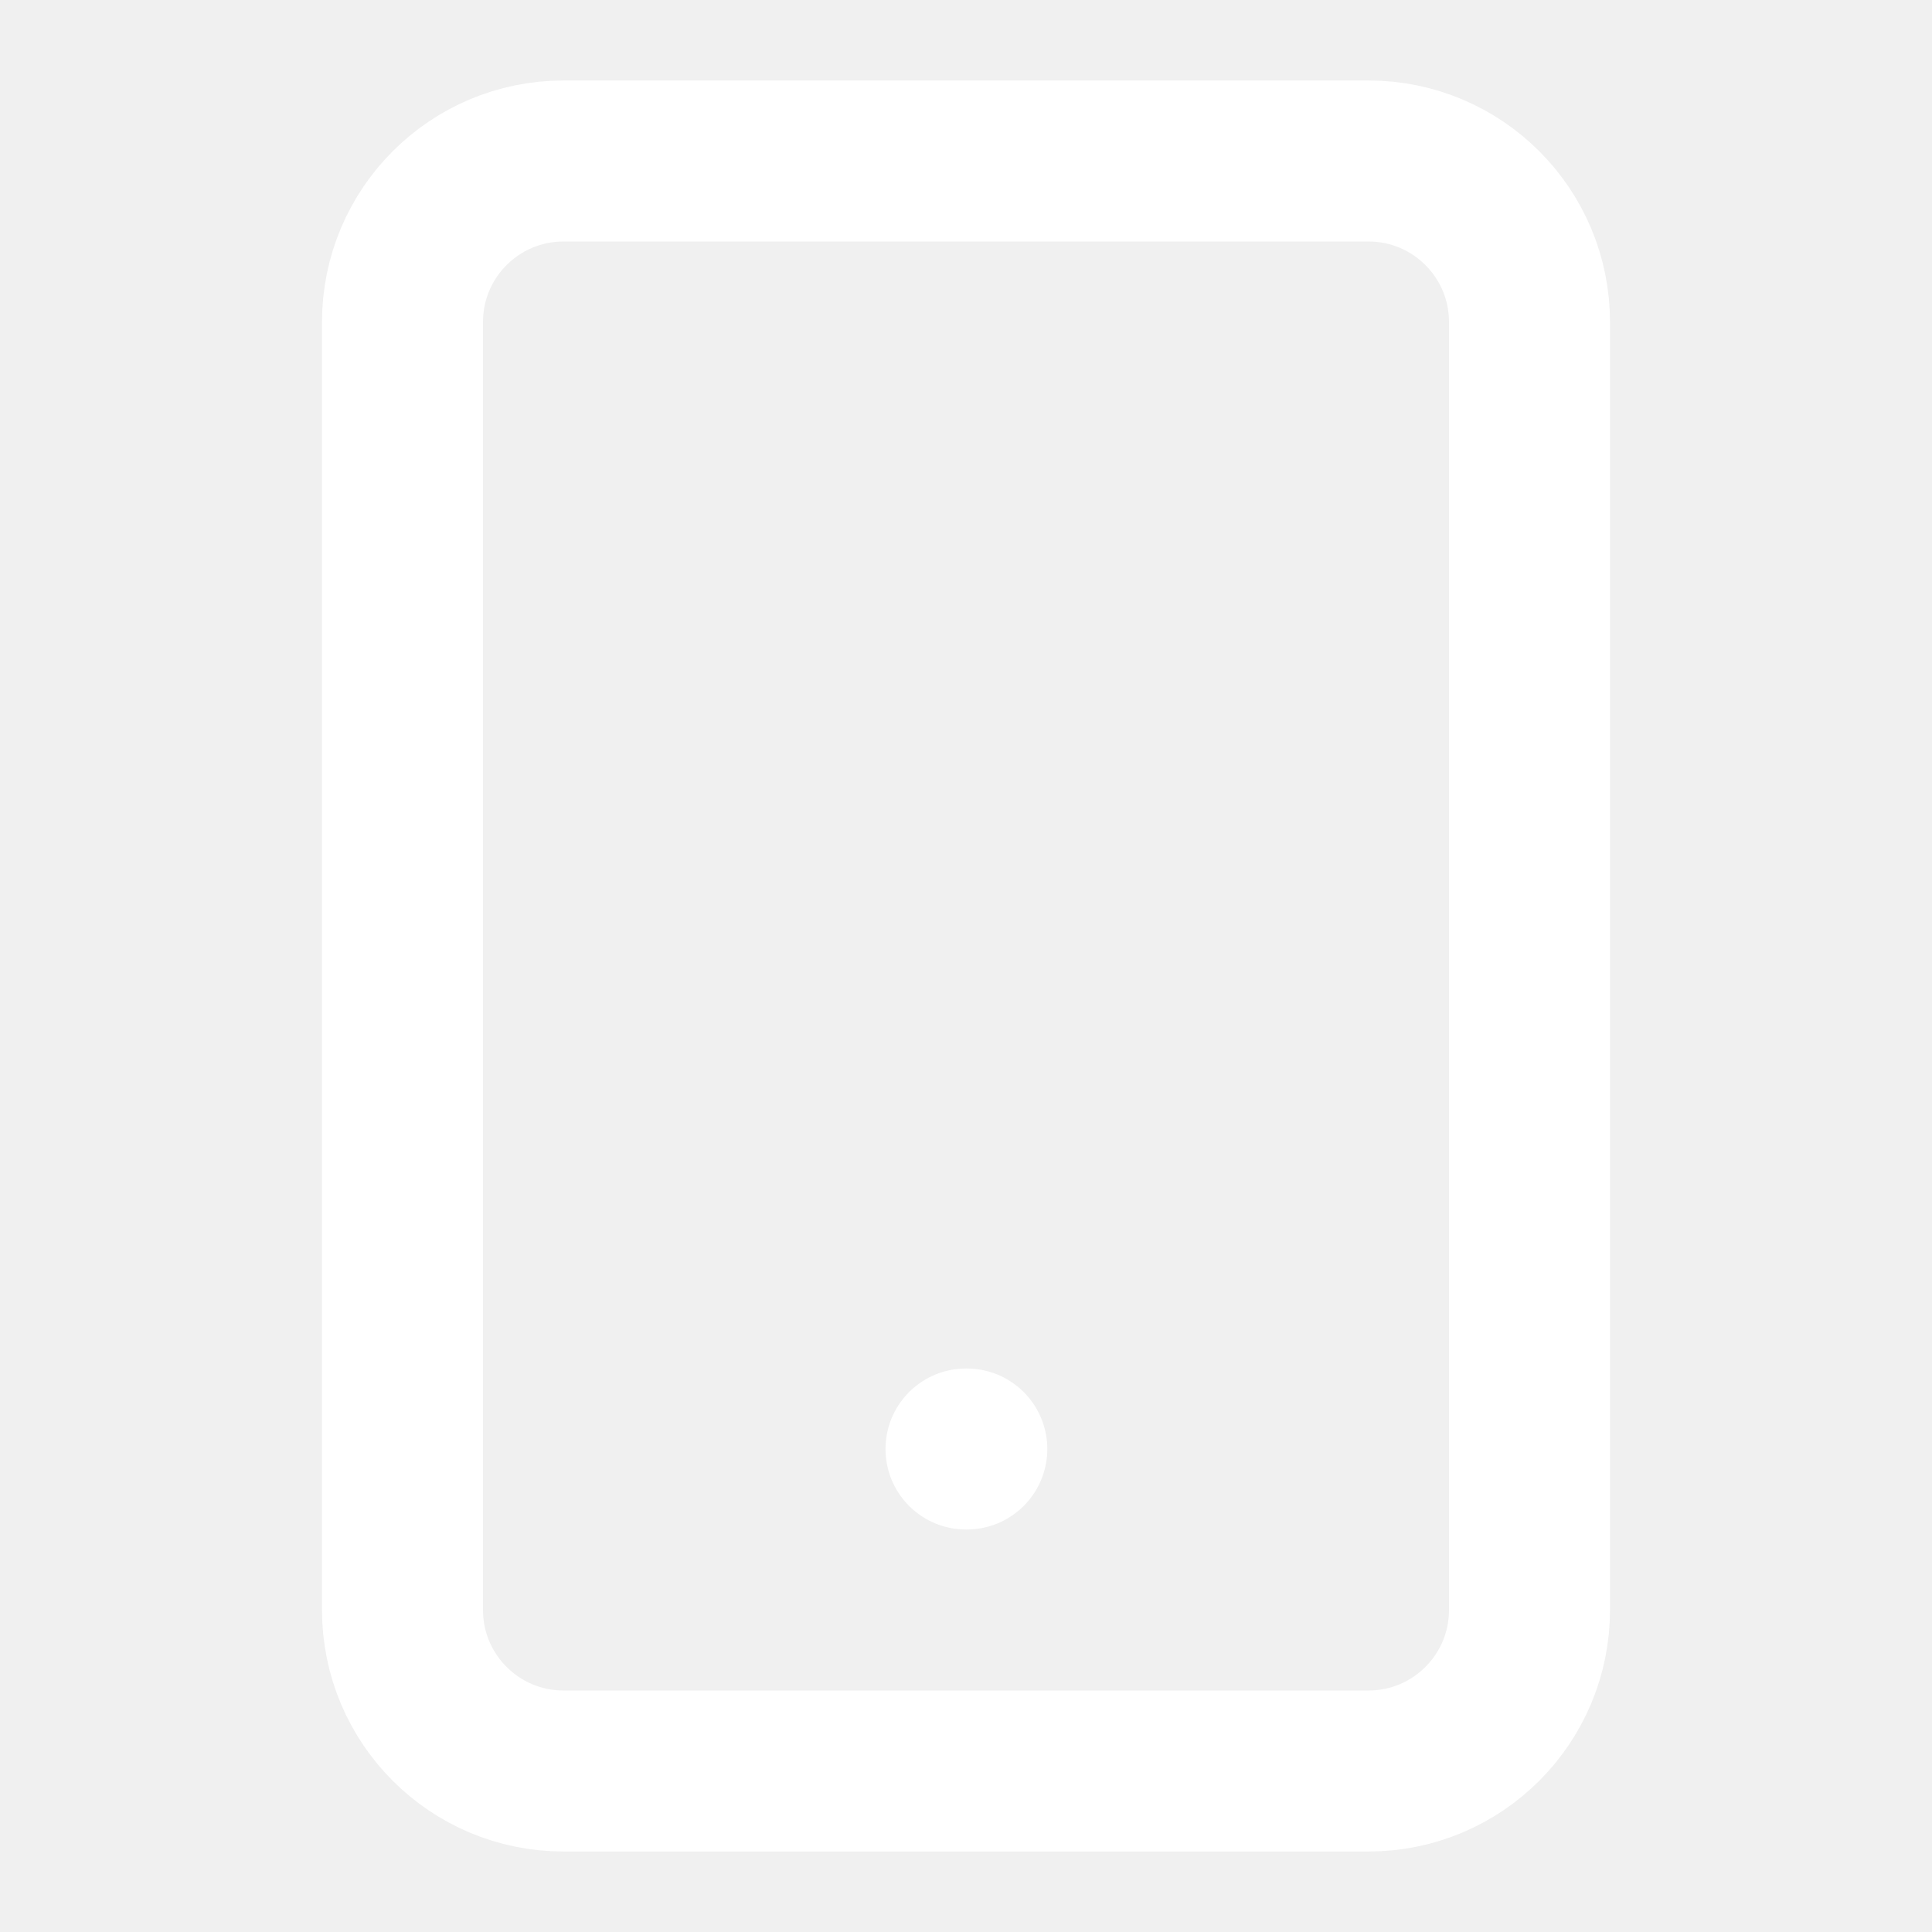
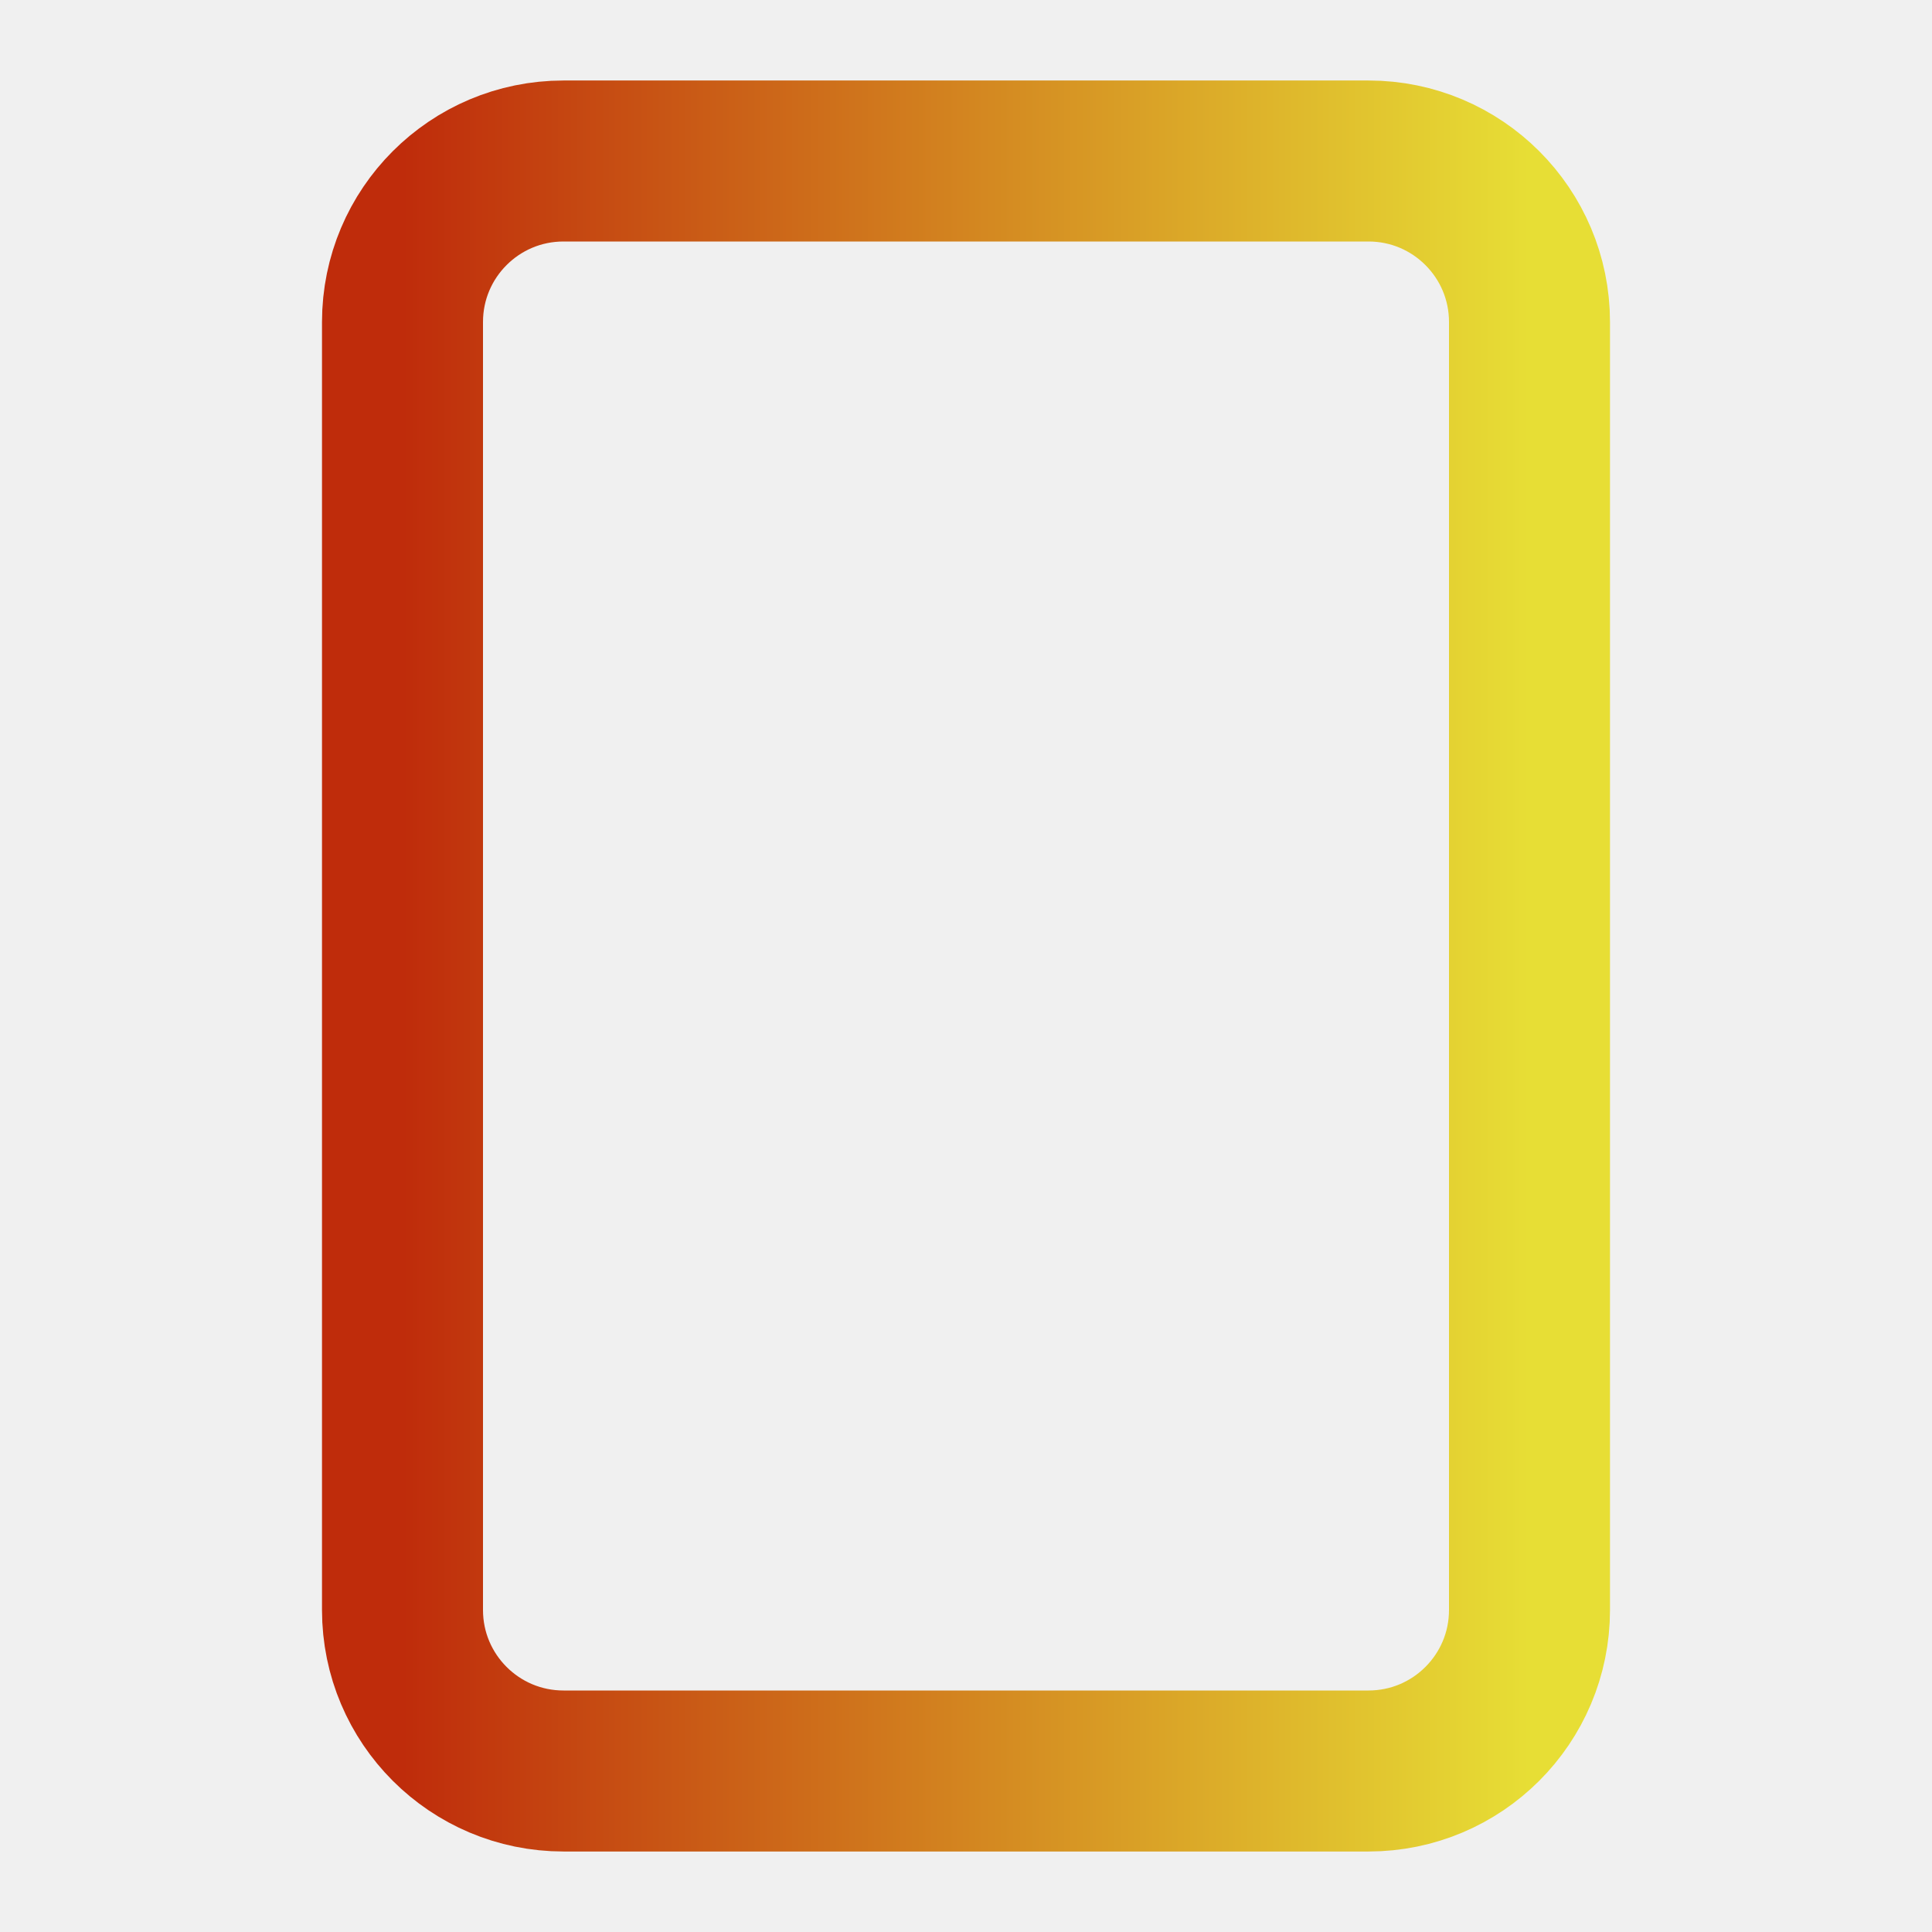
- <svg xmlns="http://www.w3.org/2000/svg" width="24" height="24" viewBox="0 0 24 24" fill="none" stroke="white" stroke-width="2" stroke-linecap="round" stroke-linejoin="round" class="feather feather-smartphone">
+ <svg xmlns="http://www.w3.org/2000/svg" width="24" height="24" viewBox="0 0 24 24" fill="none" stroke="url(#gradient)" stroke-width="2" stroke-linecap="round" stroke-linejoin="round" class="feather feather-smartphone">
+   <linearGradient id="gradient">
+     <stop offset="0%" stop-color="#BF2C0B" />
+     <stop offset="100%" stop-color="#e7de35" />
+   </linearGradient>
  <rect x="5" y="2" width="14" height="20" rx="2" ry="2" />
  <line x1="12" y1="18" x2="12.01" y2="18" />
</svg>
